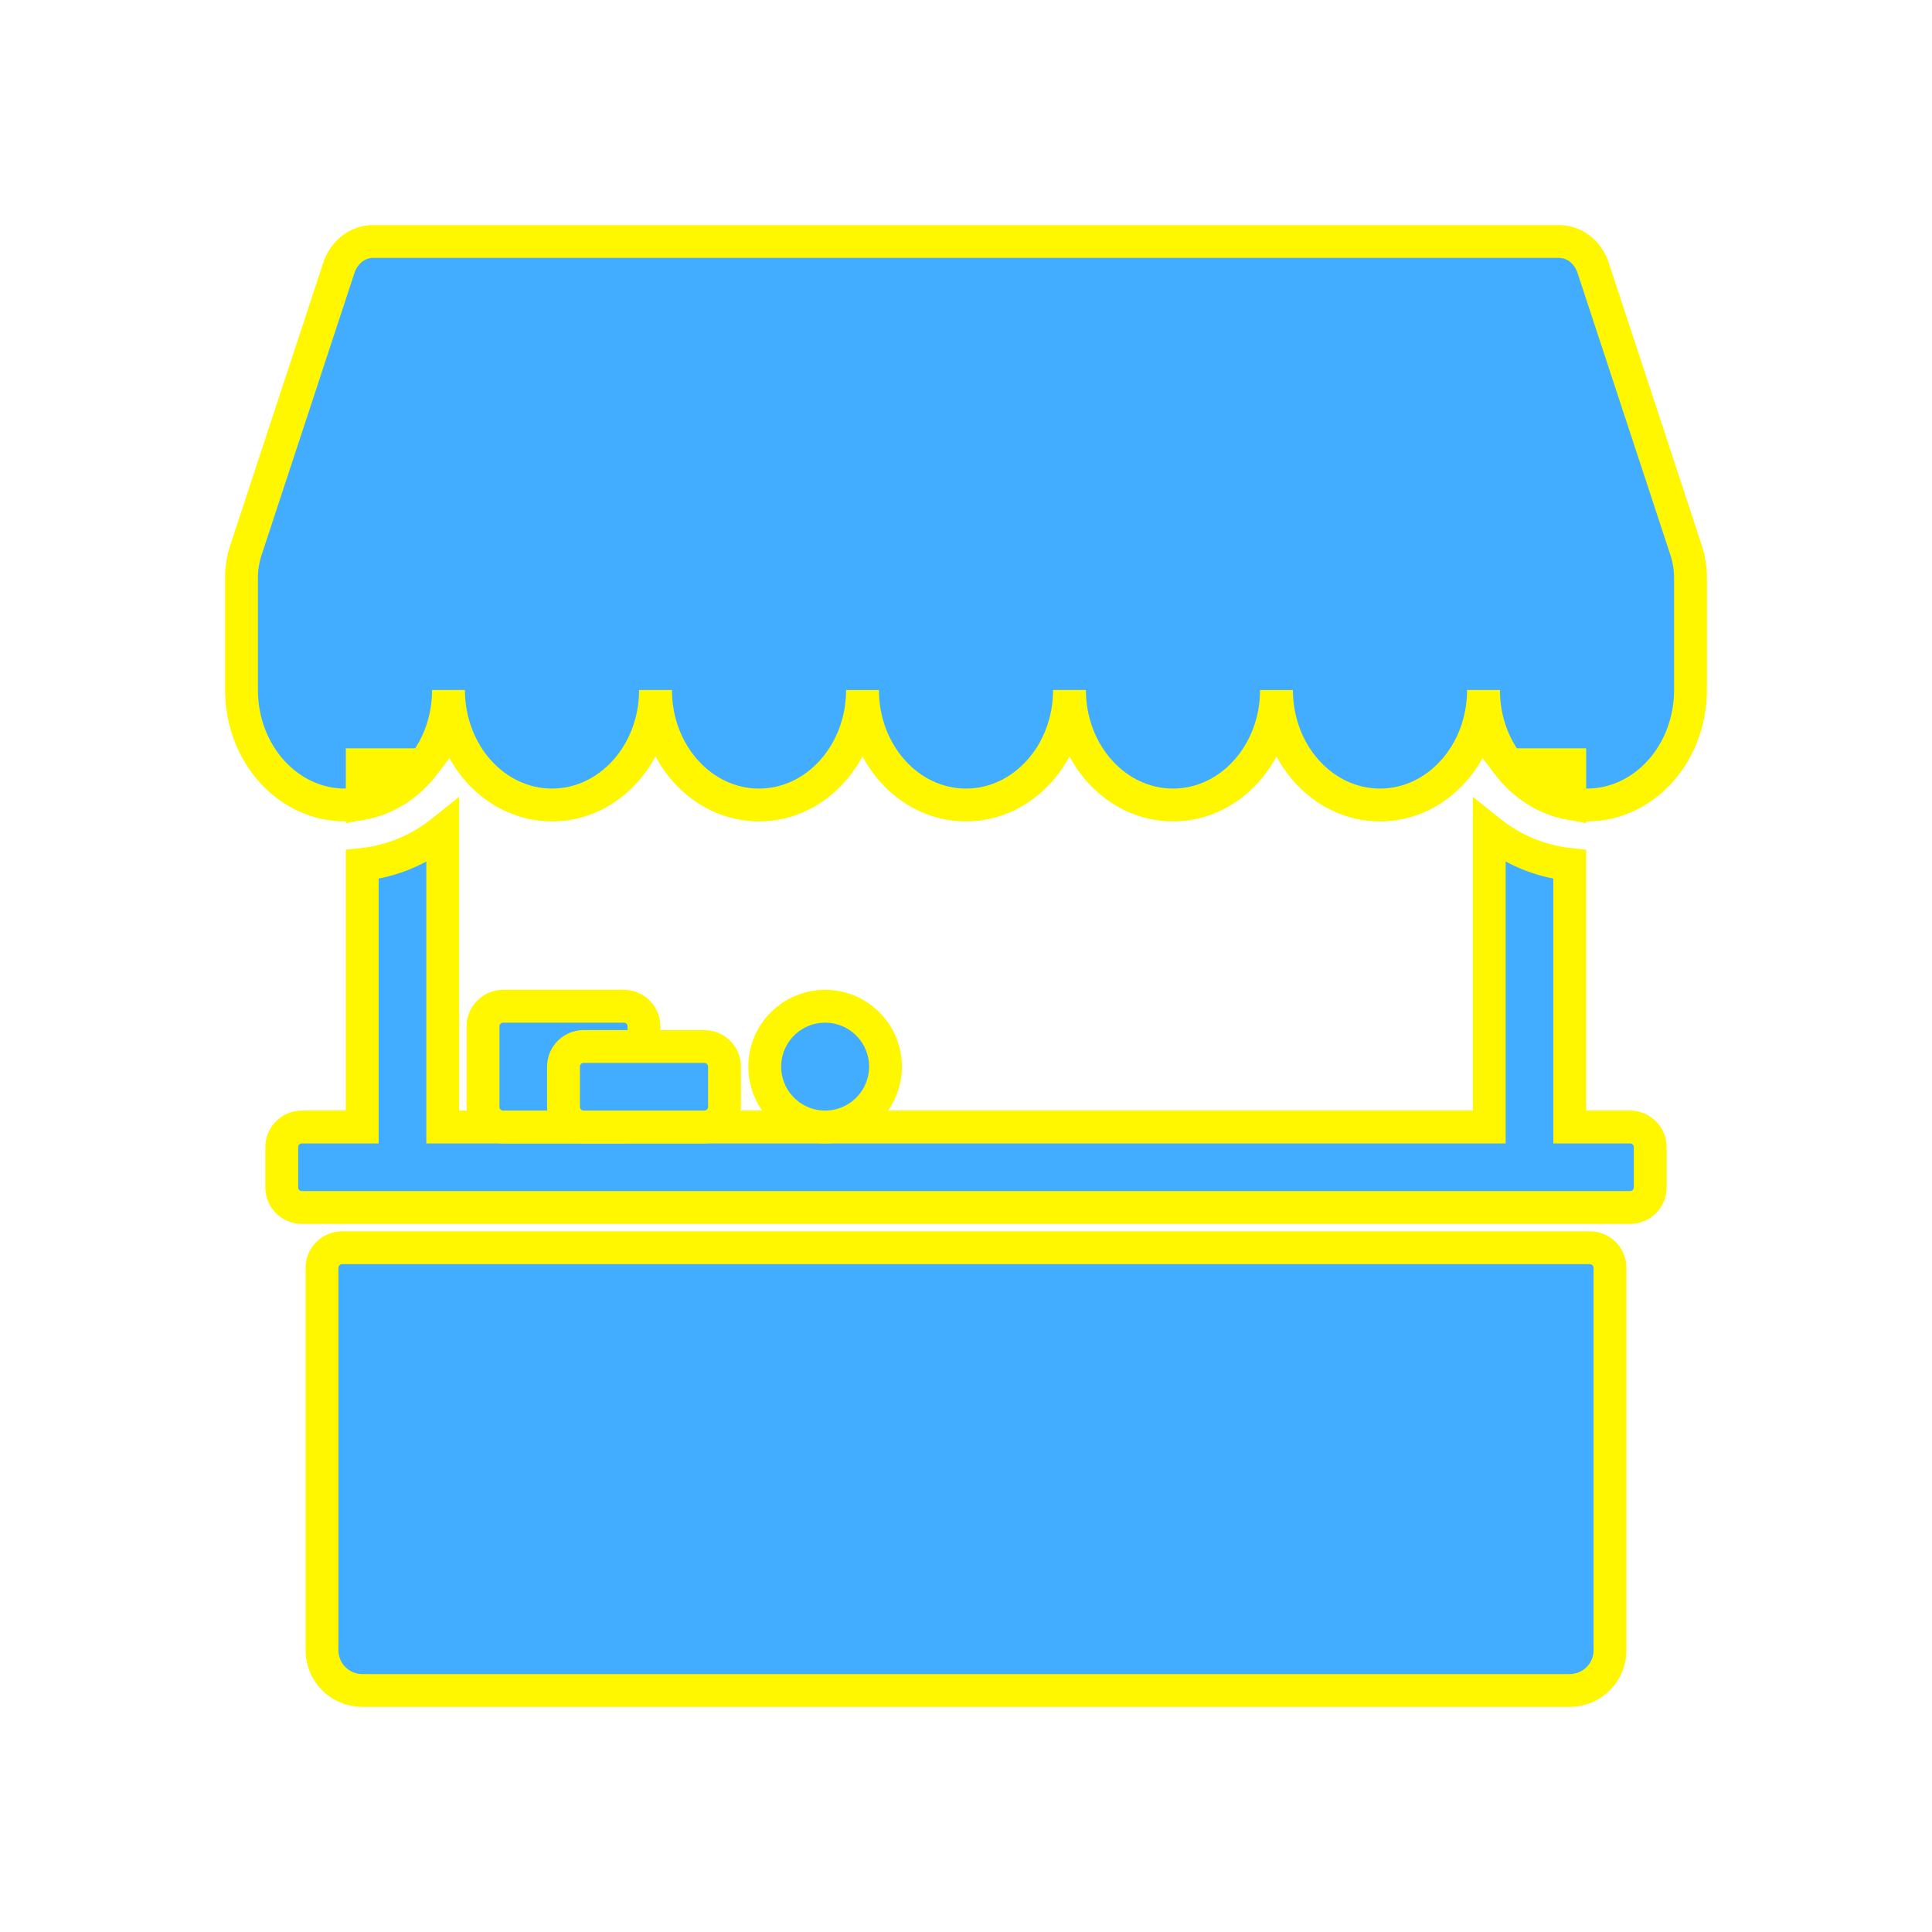
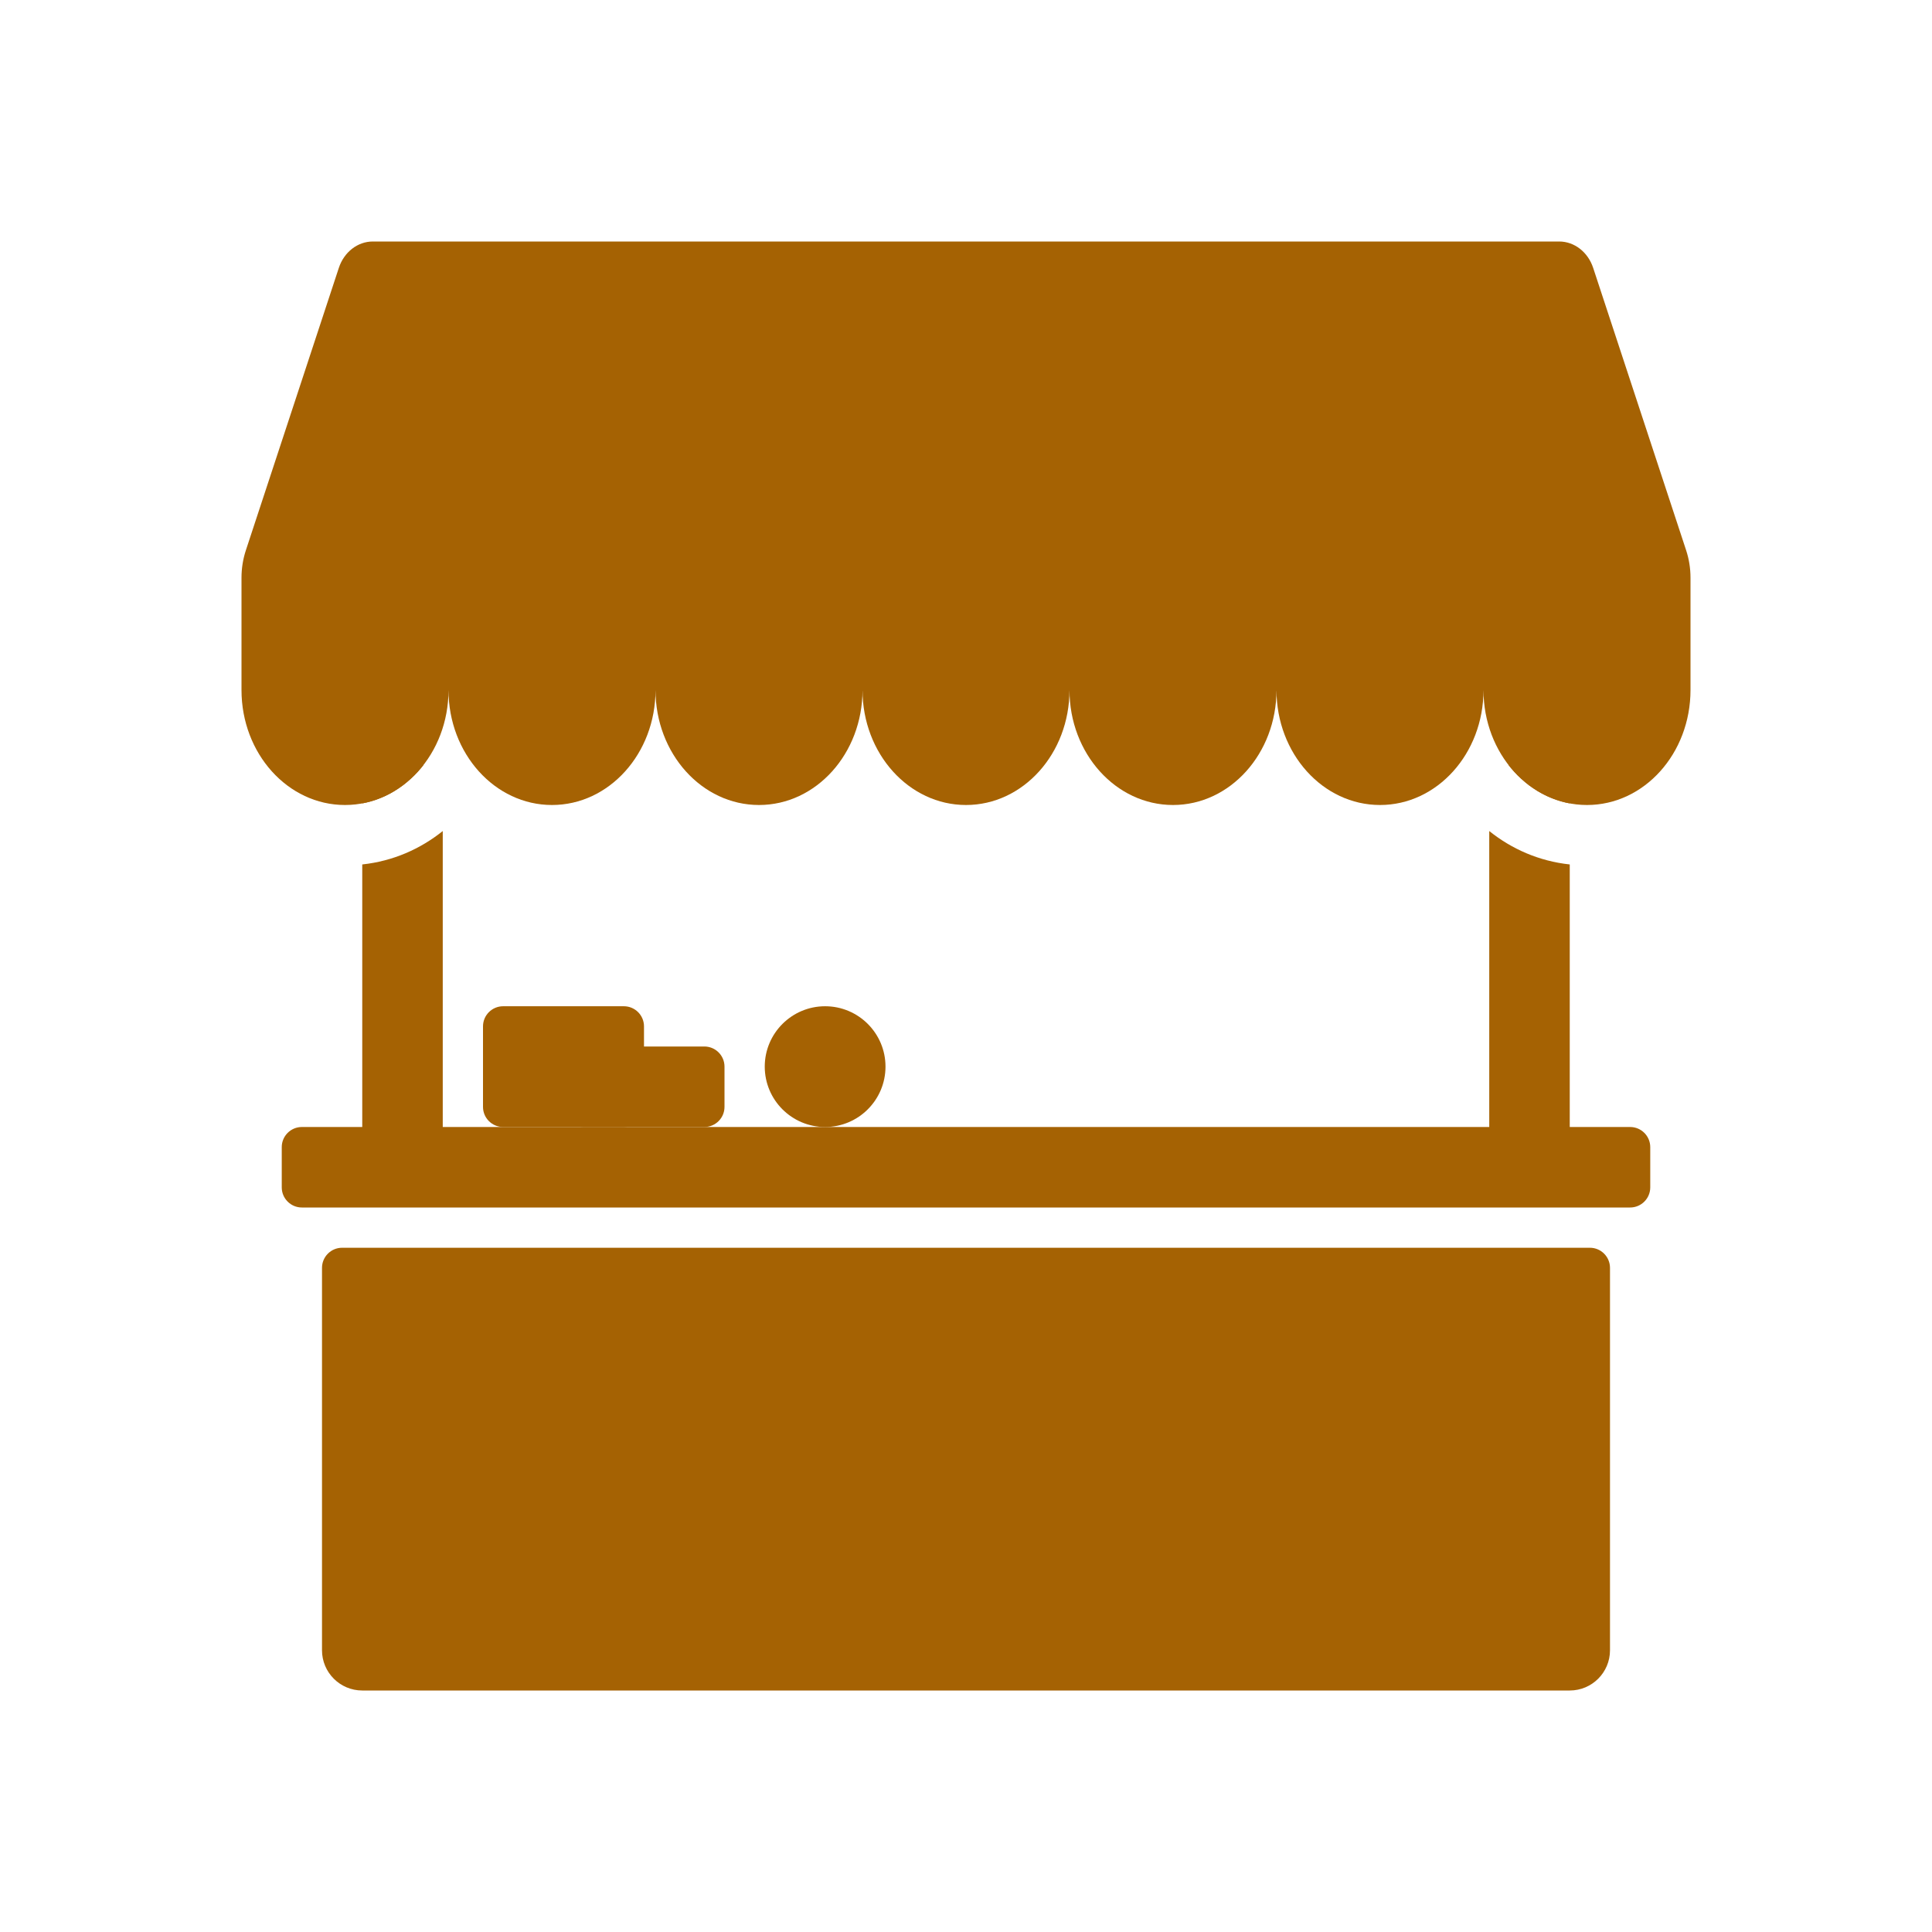
- <svg xmlns="http://www.w3.org/2000/svg" width="800px" height="800px" viewBox="0 0 48.00 48.00" fill="none" stroke="#fff700" stroke-width="0.816">
+ <svg xmlns="http://www.w3.org/2000/svg" width="800px" height="800px" viewBox="0 0 48 48" fill="none">
  <g id="SVGRepo_bgCarrier" stroke-width="0" />
-   <g id="SVGRepo_tracerCarrier" stroke-linecap="round" stroke-linejoin="round" stroke="#CCCCCC" stroke-width="0.768" />
+   <g id="SVGRepo_tracerCarrier" stroke-linecap="round" stroke-linejoin="round" />
  <g id="SVGRepo_iconCarrier">
-     <path fill-rule="evenodd" clip-rule="evenodd" d="M9.263 6C8.885 6 8.548 6.262 8.418 6.656L6.11 13.667C6.037 13.887 6 14.12 6 14.354V17.143C6 18.721 7.151 20 8.571 20C9.992 20 11.143 18.721 11.143 17.143C11.143 18.721 12.294 20 13.714 20C15.134 20 16.286 18.721 16.286 17.143C16.286 18.721 17.437 20 18.857 20C20.277 20 21.427 18.722 21.429 17.145C21.43 18.722 22.581 20 24 20C25.42 20 26.571 18.721 26.571 17.143C26.571 18.721 27.723 20 29.143 20C30.562 20 31.713 18.722 31.714 17.145C31.715 18.722 32.866 20 34.286 20C35.706 20 36.857 18.721 36.857 17.143C36.857 18.721 38.008 20 39.429 20C40.849 20 42 18.721 42 17.143V14.354C42 14.12 41.963 13.887 41.89 13.667L39.582 6.656C39.452 6.262 39.115 6 38.737 6H9.263Z" fill="#42adff" />
-     <path fill-rule="evenodd" clip-rule="evenodd" d="M9 21.477V28H7.5C7.224 28 7 28.224 7 28.5V29.5C7 29.776 7.224 30 7.5 30H40.5C40.776 30 41 29.776 41 29.5V28.5C41 28.224 40.776 28 40.5 28H39V21.477C38.237 21.395 37.558 21.094 37 20.647V28H11V20.647C10.442 21.094 9.763 21.395 9 21.477ZM37.474 19C37.572 19.126 37.678 19.243 37.794 19.348C38.134 19.66 38.547 19.876 39 19.96V19H37.474ZM9 19.96V19H10.526C10.428 19.126 10.322 19.243 10.206 19.348C9.866 19.66 9.453 19.876 9 19.96ZM8.5 31C8.224 31 8 31.224 8 31.5V41C8 41.552 8.448 42 9 42H39C39.552 42 40 41.552 40 41V31.5C40 31.224 39.776 31 39.5 31H8.5Z" fill="#42adff" />
-     <path d="M12 25.5C12 25.224 12.224 25 12.5 25H15.5C15.776 25 16 25.224 16 25.5V27.5C16 27.776 15.776 28 15.5 28H12.5C12.224 28 12 27.776 12 27.5V25.5Z" fill="#42adff" />
-     <path d="M14 26.5C14 26.224 14.224 26 14.5 26H17.5C17.776 26 18 26.224 18 26.5V27.5C18 27.776 17.776 28 17.5 28H14.5C14.224 28 14 27.776 14 27.5V26.5Z" fill="#42adff" />
-     <path d="M22 26.5C22 27.328 21.328 28 20.5 28C19.672 28 19 27.328 19 26.5C19 25.672 19.672 25 20.5 25C21.328 25 22 25.672 22 26.5Z" fill="#42adff" />
+     <path fill-rule="evenodd" clip-rule="evenodd" d="M9.263 6C8.885 6 8.548 6.262 8.418 6.656L6.11 13.667C6.037 13.887 6 14.12 6 14.354V17.143C6 18.721 7.151 20 8.571 20C9.992 20 11.143 18.721 11.143 17.143C11.143 18.721 12.294 20 13.714 20C15.134 20 16.286 18.721 16.286 17.143C16.286 18.721 17.437 20 18.857 20C20.277 20 21.427 18.722 21.429 17.145C21.43 18.722 22.581 20 24 20C25.42 20 26.571 18.721 26.571 17.143C26.571 18.721 27.723 20 29.143 20C30.562 20 31.713 18.722 31.714 17.145C31.715 18.722 32.866 20 34.286 20C35.706 20 36.857 18.721 36.857 17.143C36.857 18.721 38.008 20 39.429 20C40.849 20 42 18.721 42 17.143V14.354C42 14.12 41.963 13.887 41.89 13.667L39.582 6.656C39.452 6.262 39.115 6 38.737 6H9.263Z" fill="#a56203" />
+     <path fill-rule="evenodd" clip-rule="evenodd" d="M9 21.477V28H7.5C7.224 28 7 28.224 7 28.5V29.5C7 29.776 7.224 30 7.5 30H40.5C40.776 30 41 29.776 41 29.5V28.5C41 28.224 40.776 28 40.5 28H39V21.477C38.237 21.395 37.558 21.094 37 20.647V28H11V20.647C10.442 21.094 9.763 21.395 9 21.477ZM37.474 19C37.572 19.126 37.678 19.243 37.794 19.348C38.134 19.66 38.547 19.876 39 19.96V19H37.474ZM9 19.96V19H10.526C10.428 19.126 10.322 19.243 10.206 19.348C9.866 19.66 9.453 19.876 9 19.96ZM8.5 31C8.224 31 8 31.224 8 31.5V41C8 41.552 8.448 42 9 42H39C39.552 42 40 41.552 40 41V31.5C40 31.224 39.776 31 39.5 31H8.5Z" fill="#a56203" />
+     <path d="M12 25.5C12 25.224 12.224 25 12.5 25H15.5C15.776 25 16 25.224 16 25.5V27.5C16 27.776 15.776 28 15.5 28H12.5C12.224 28 12 27.776 12 27.5V25.5Z" fill="#a56203" />
+     <path d="M14 26.5C14 26.224 14.224 26 14.5 26H17.5C17.776 26 18 26.224 18 26.5V27.5C18 27.776 17.776 28 17.5 28H14.5C14.224 28 14 27.776 14 27.5V26.5Z" fill="#a56203" />
+     <path d="M22 26.5C22 27.328 21.328 28 20.5 28C19.672 28 19 27.328 19 26.5C19 25.672 19.672 25 20.5 25C21.328 25 22 25.672 22 26.5Z" fill="#a56203" />
  </g>
</svg>
